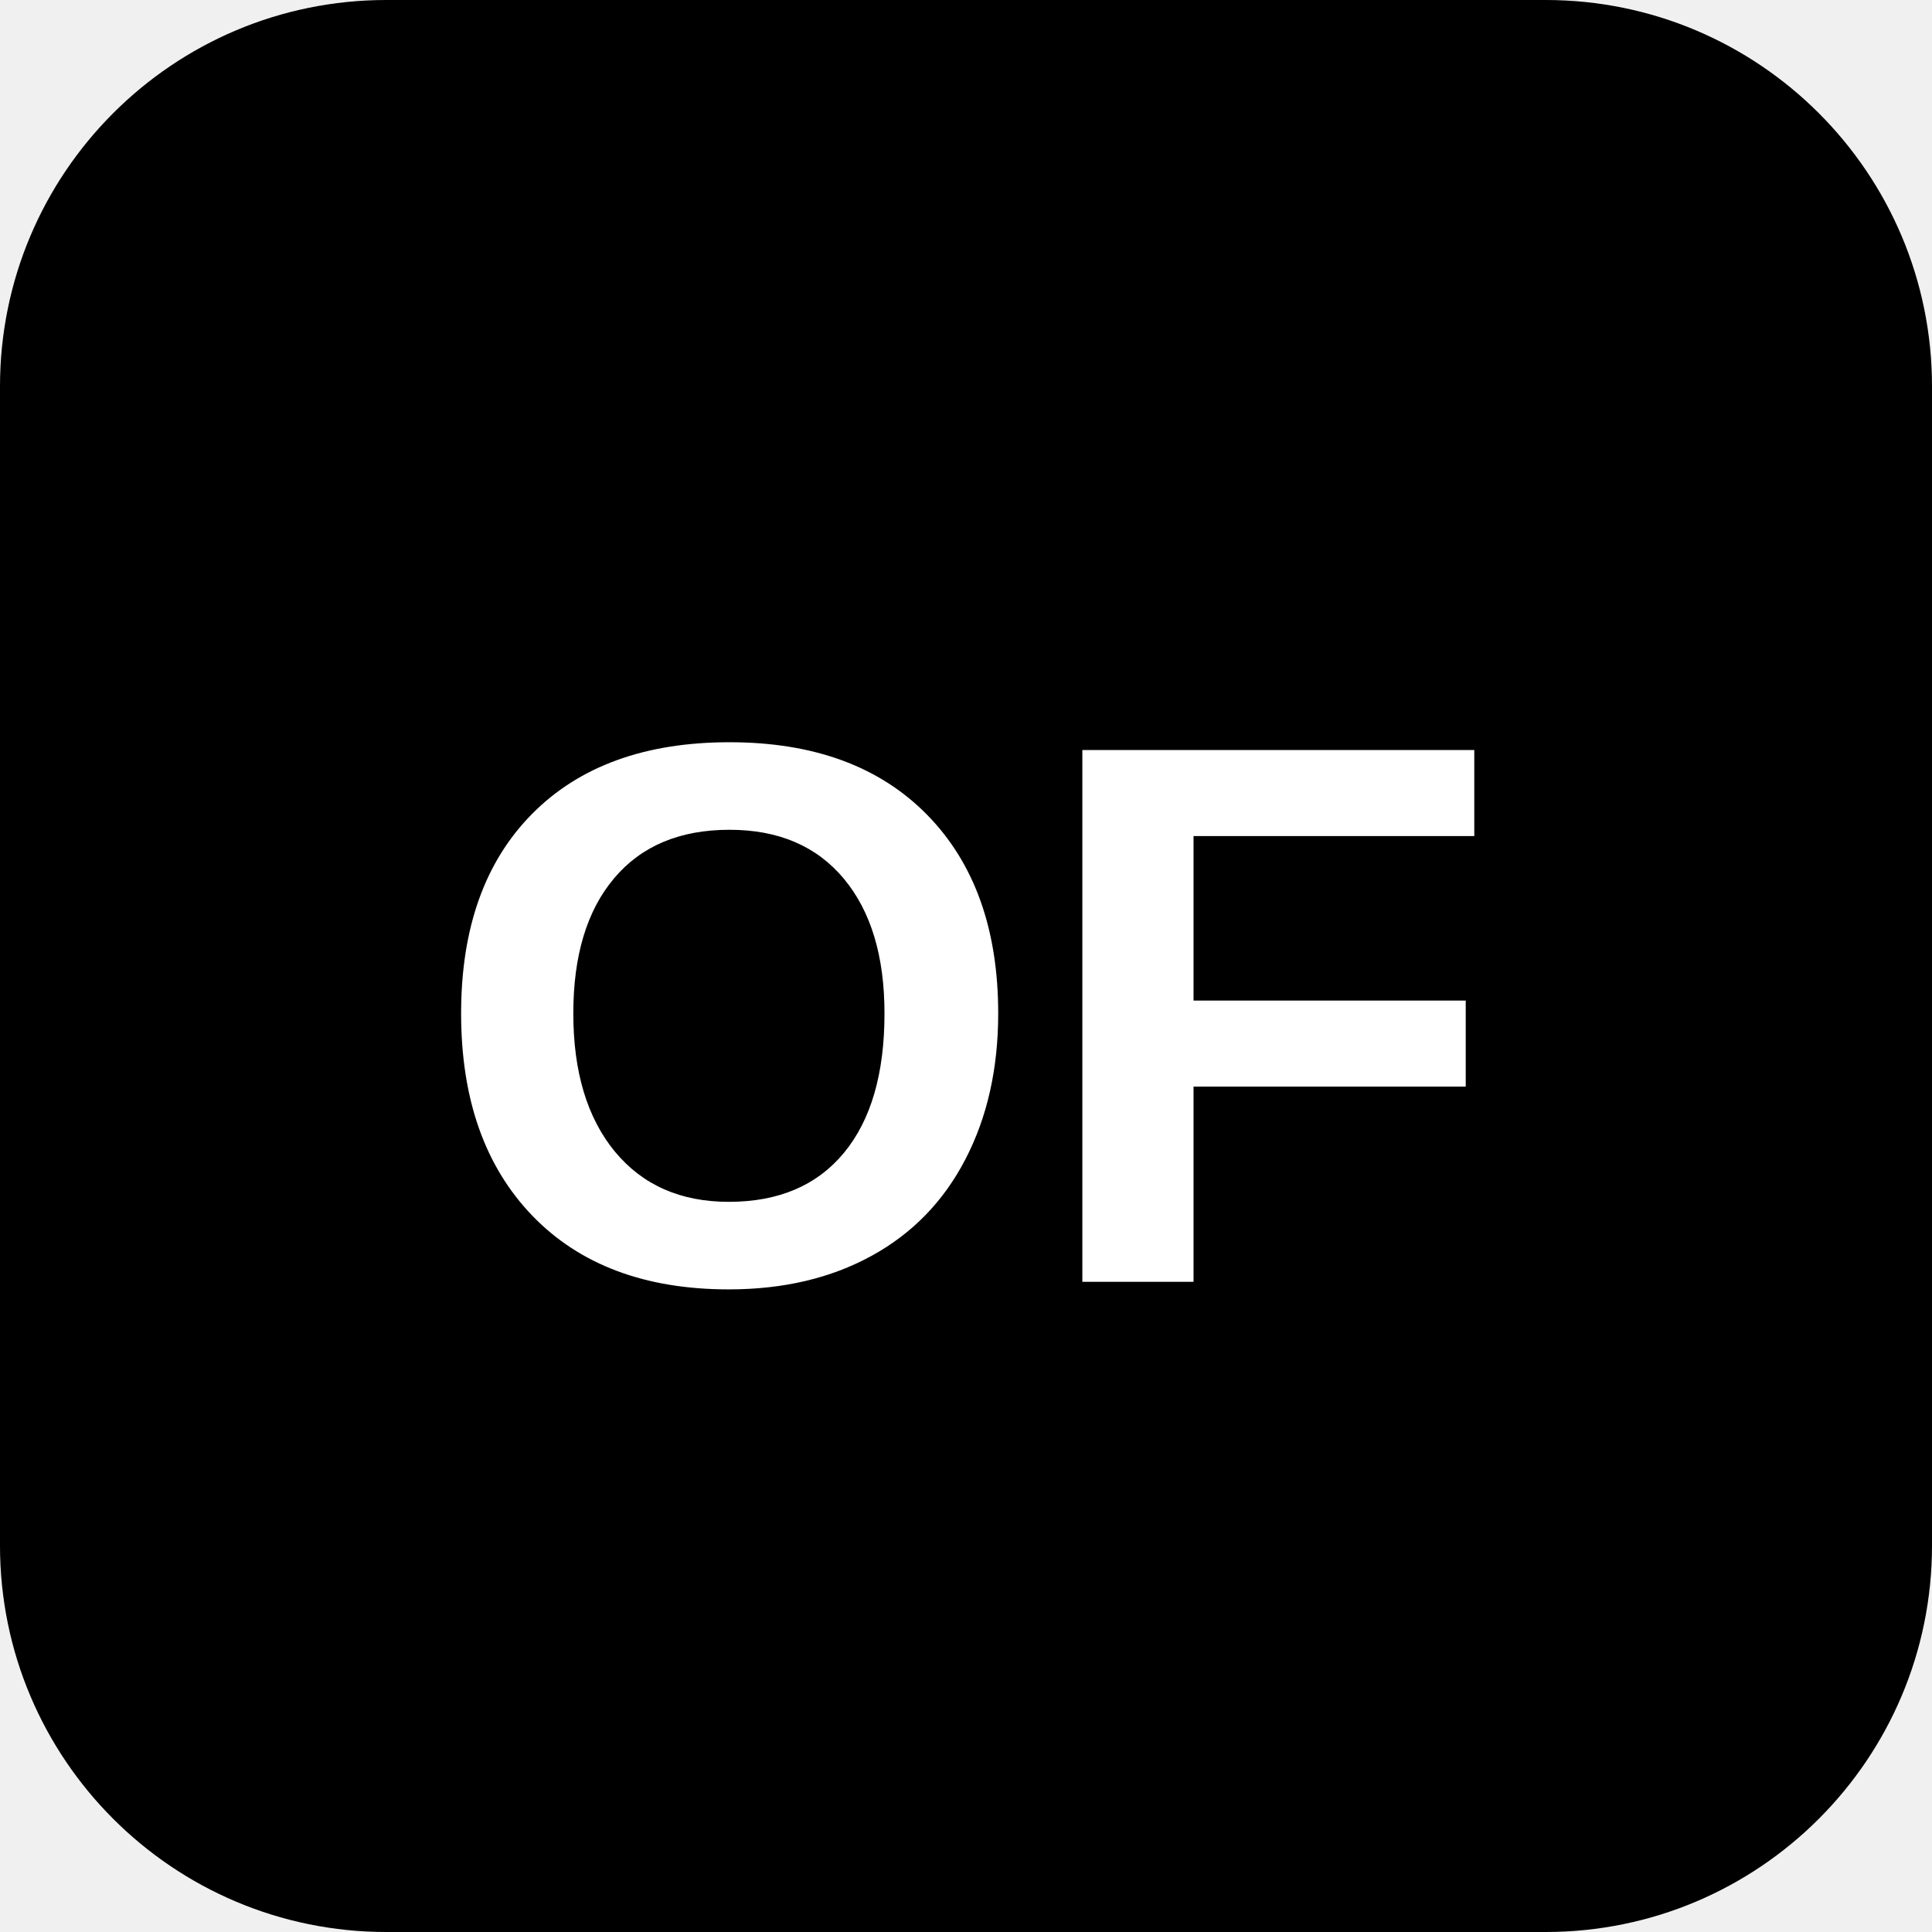
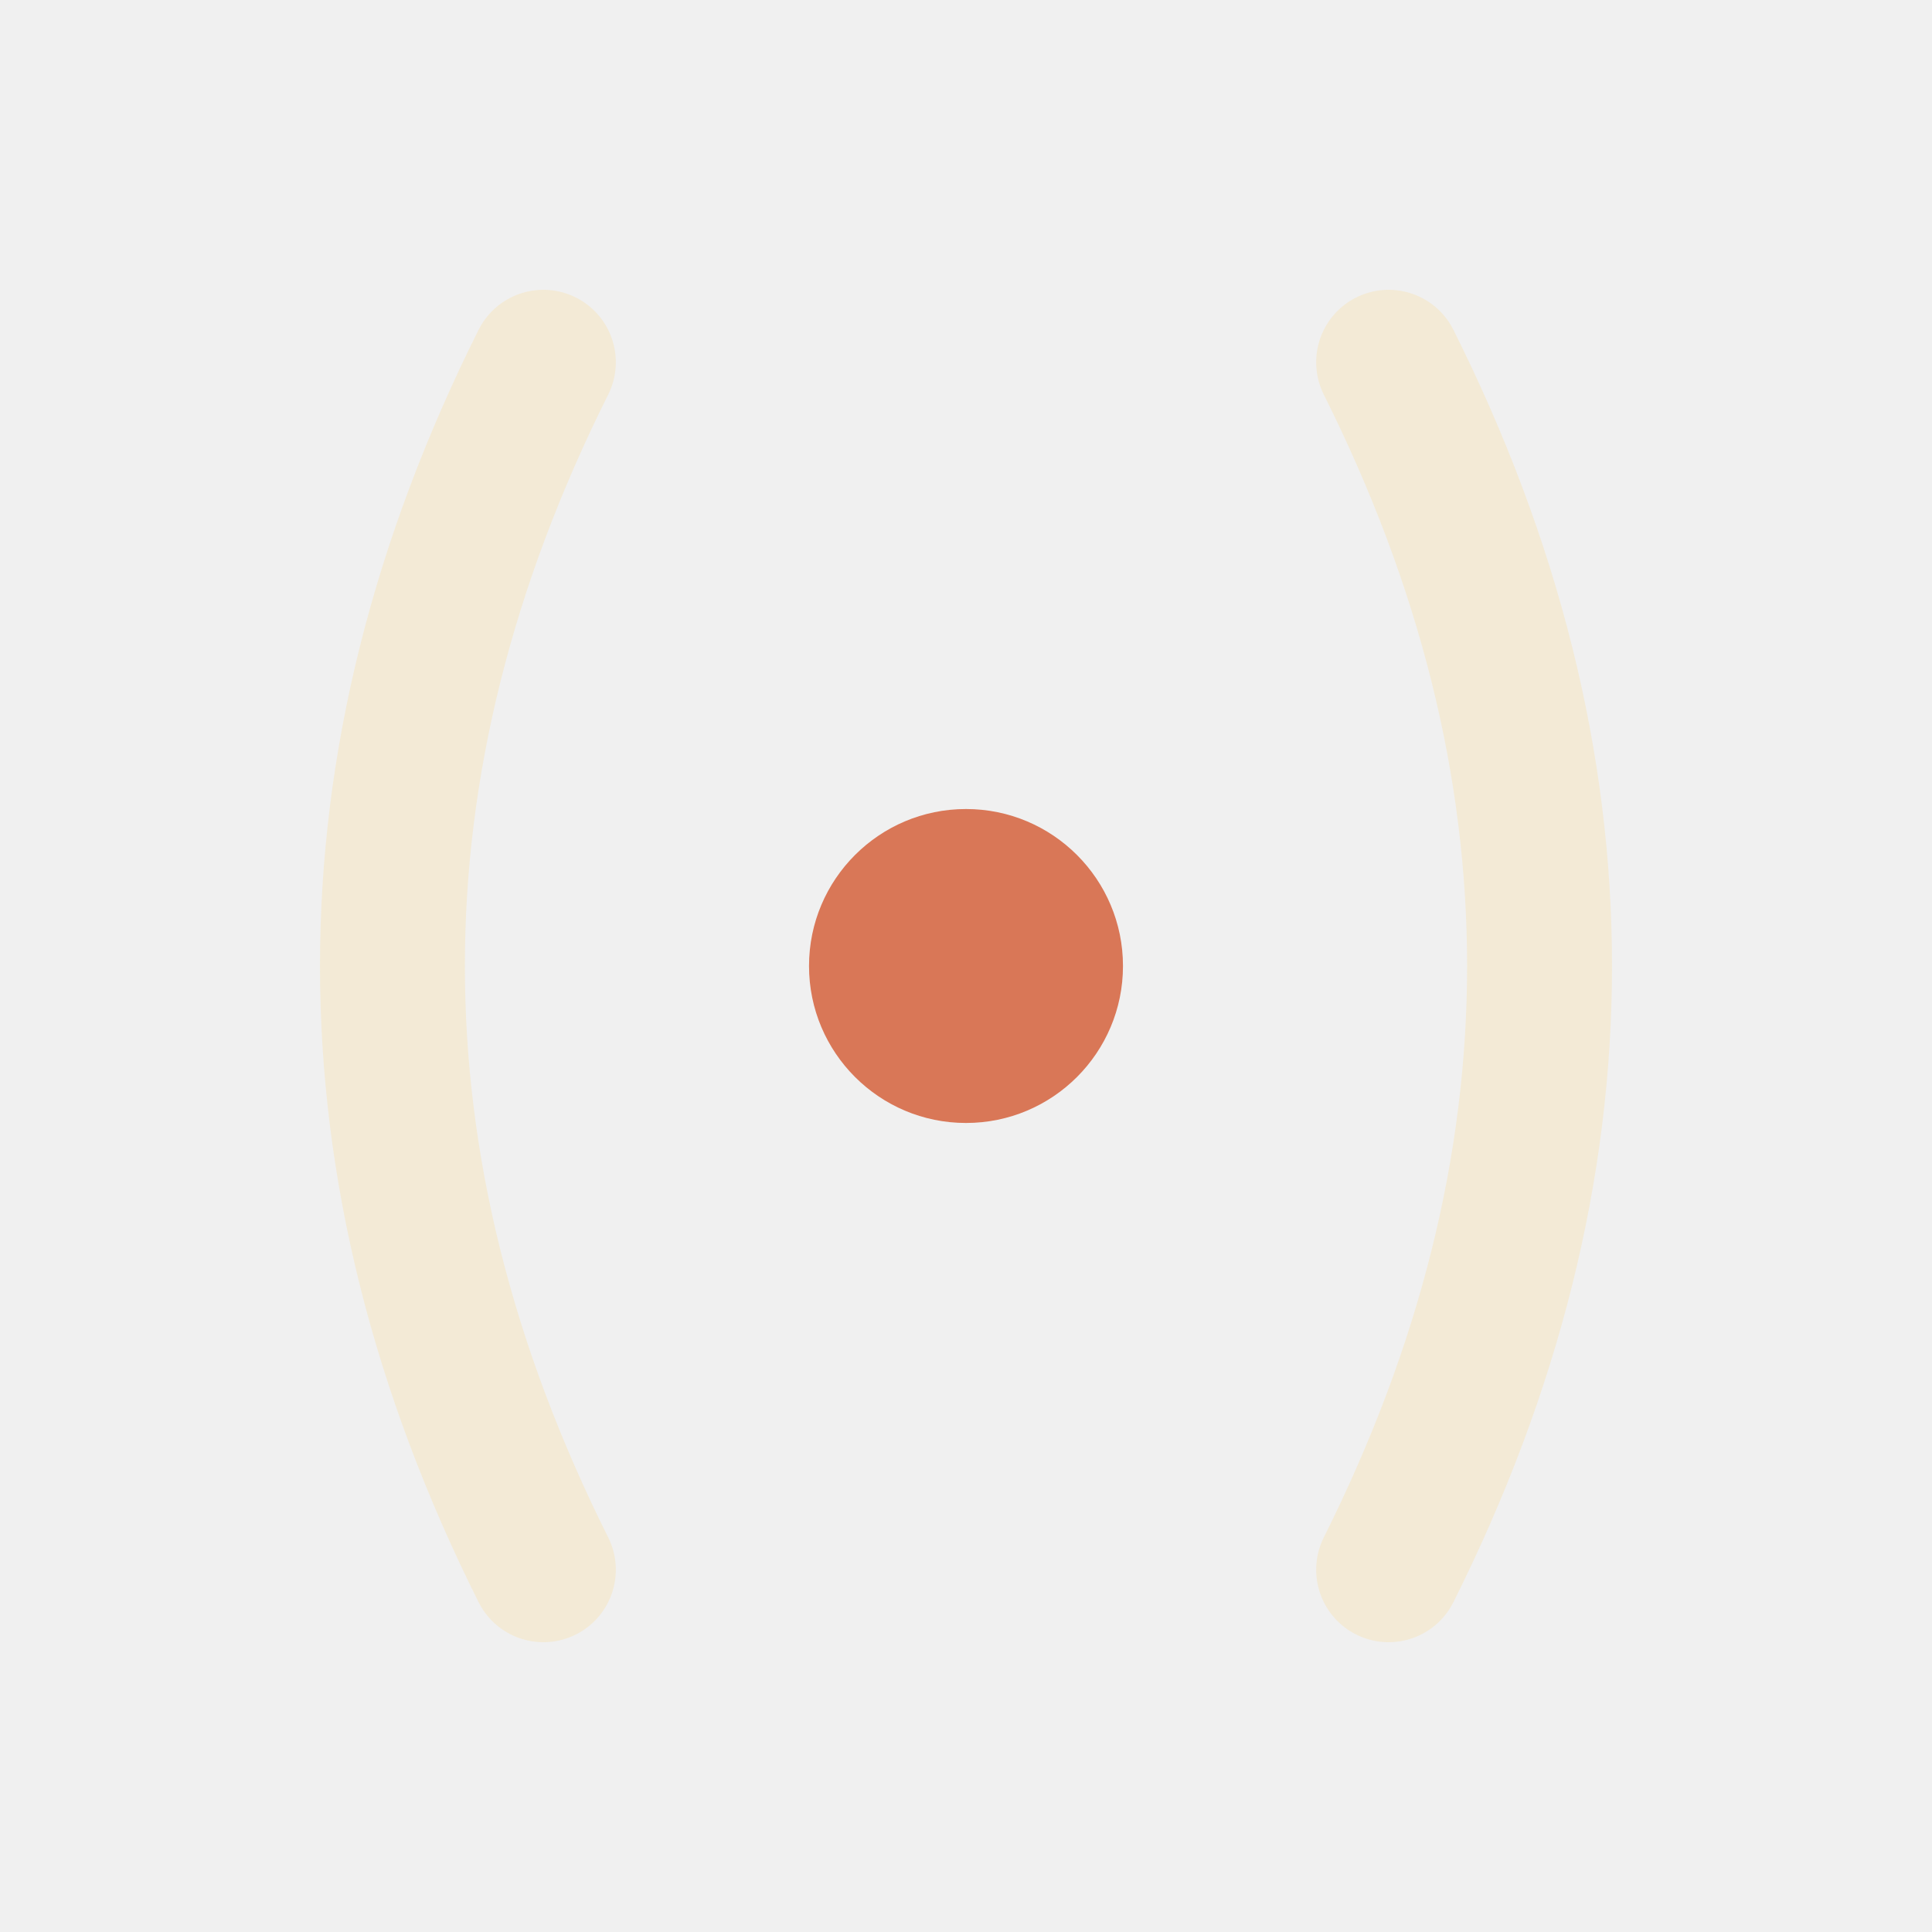
- <svg xmlns="http://www.w3.org/2000/svg" width="120" height="120" viewBox="0 0 120 120">
-   <rect width="120" height="120" rx="24" fill="#000" />
-   <text x="50%" y="55%" dominant-baseline="middle" text-anchor="middle" font-family="Arial, sans-serif" font-size="48" fill="#fff" font-weight="bold">
-     OF
-   </text>
+ <svg xmlns="http://www.w3.org/2000/svg" viewBox="0 0 32 32" width="32" height="32">
+   <path d="M 9 6 Q 4 16 9 26" fill="none" stroke="#f3ead6" stroke-width="2.4" stroke-linecap="round" />
+   <path d="M 23 6 Q 28 16 23 26" fill="none" stroke="#f3ead6" stroke-width="2.4" stroke-linecap="round" />
+   <circle cx="16" cy="16" r="2.6" fill="#d97757" />
</svg>
